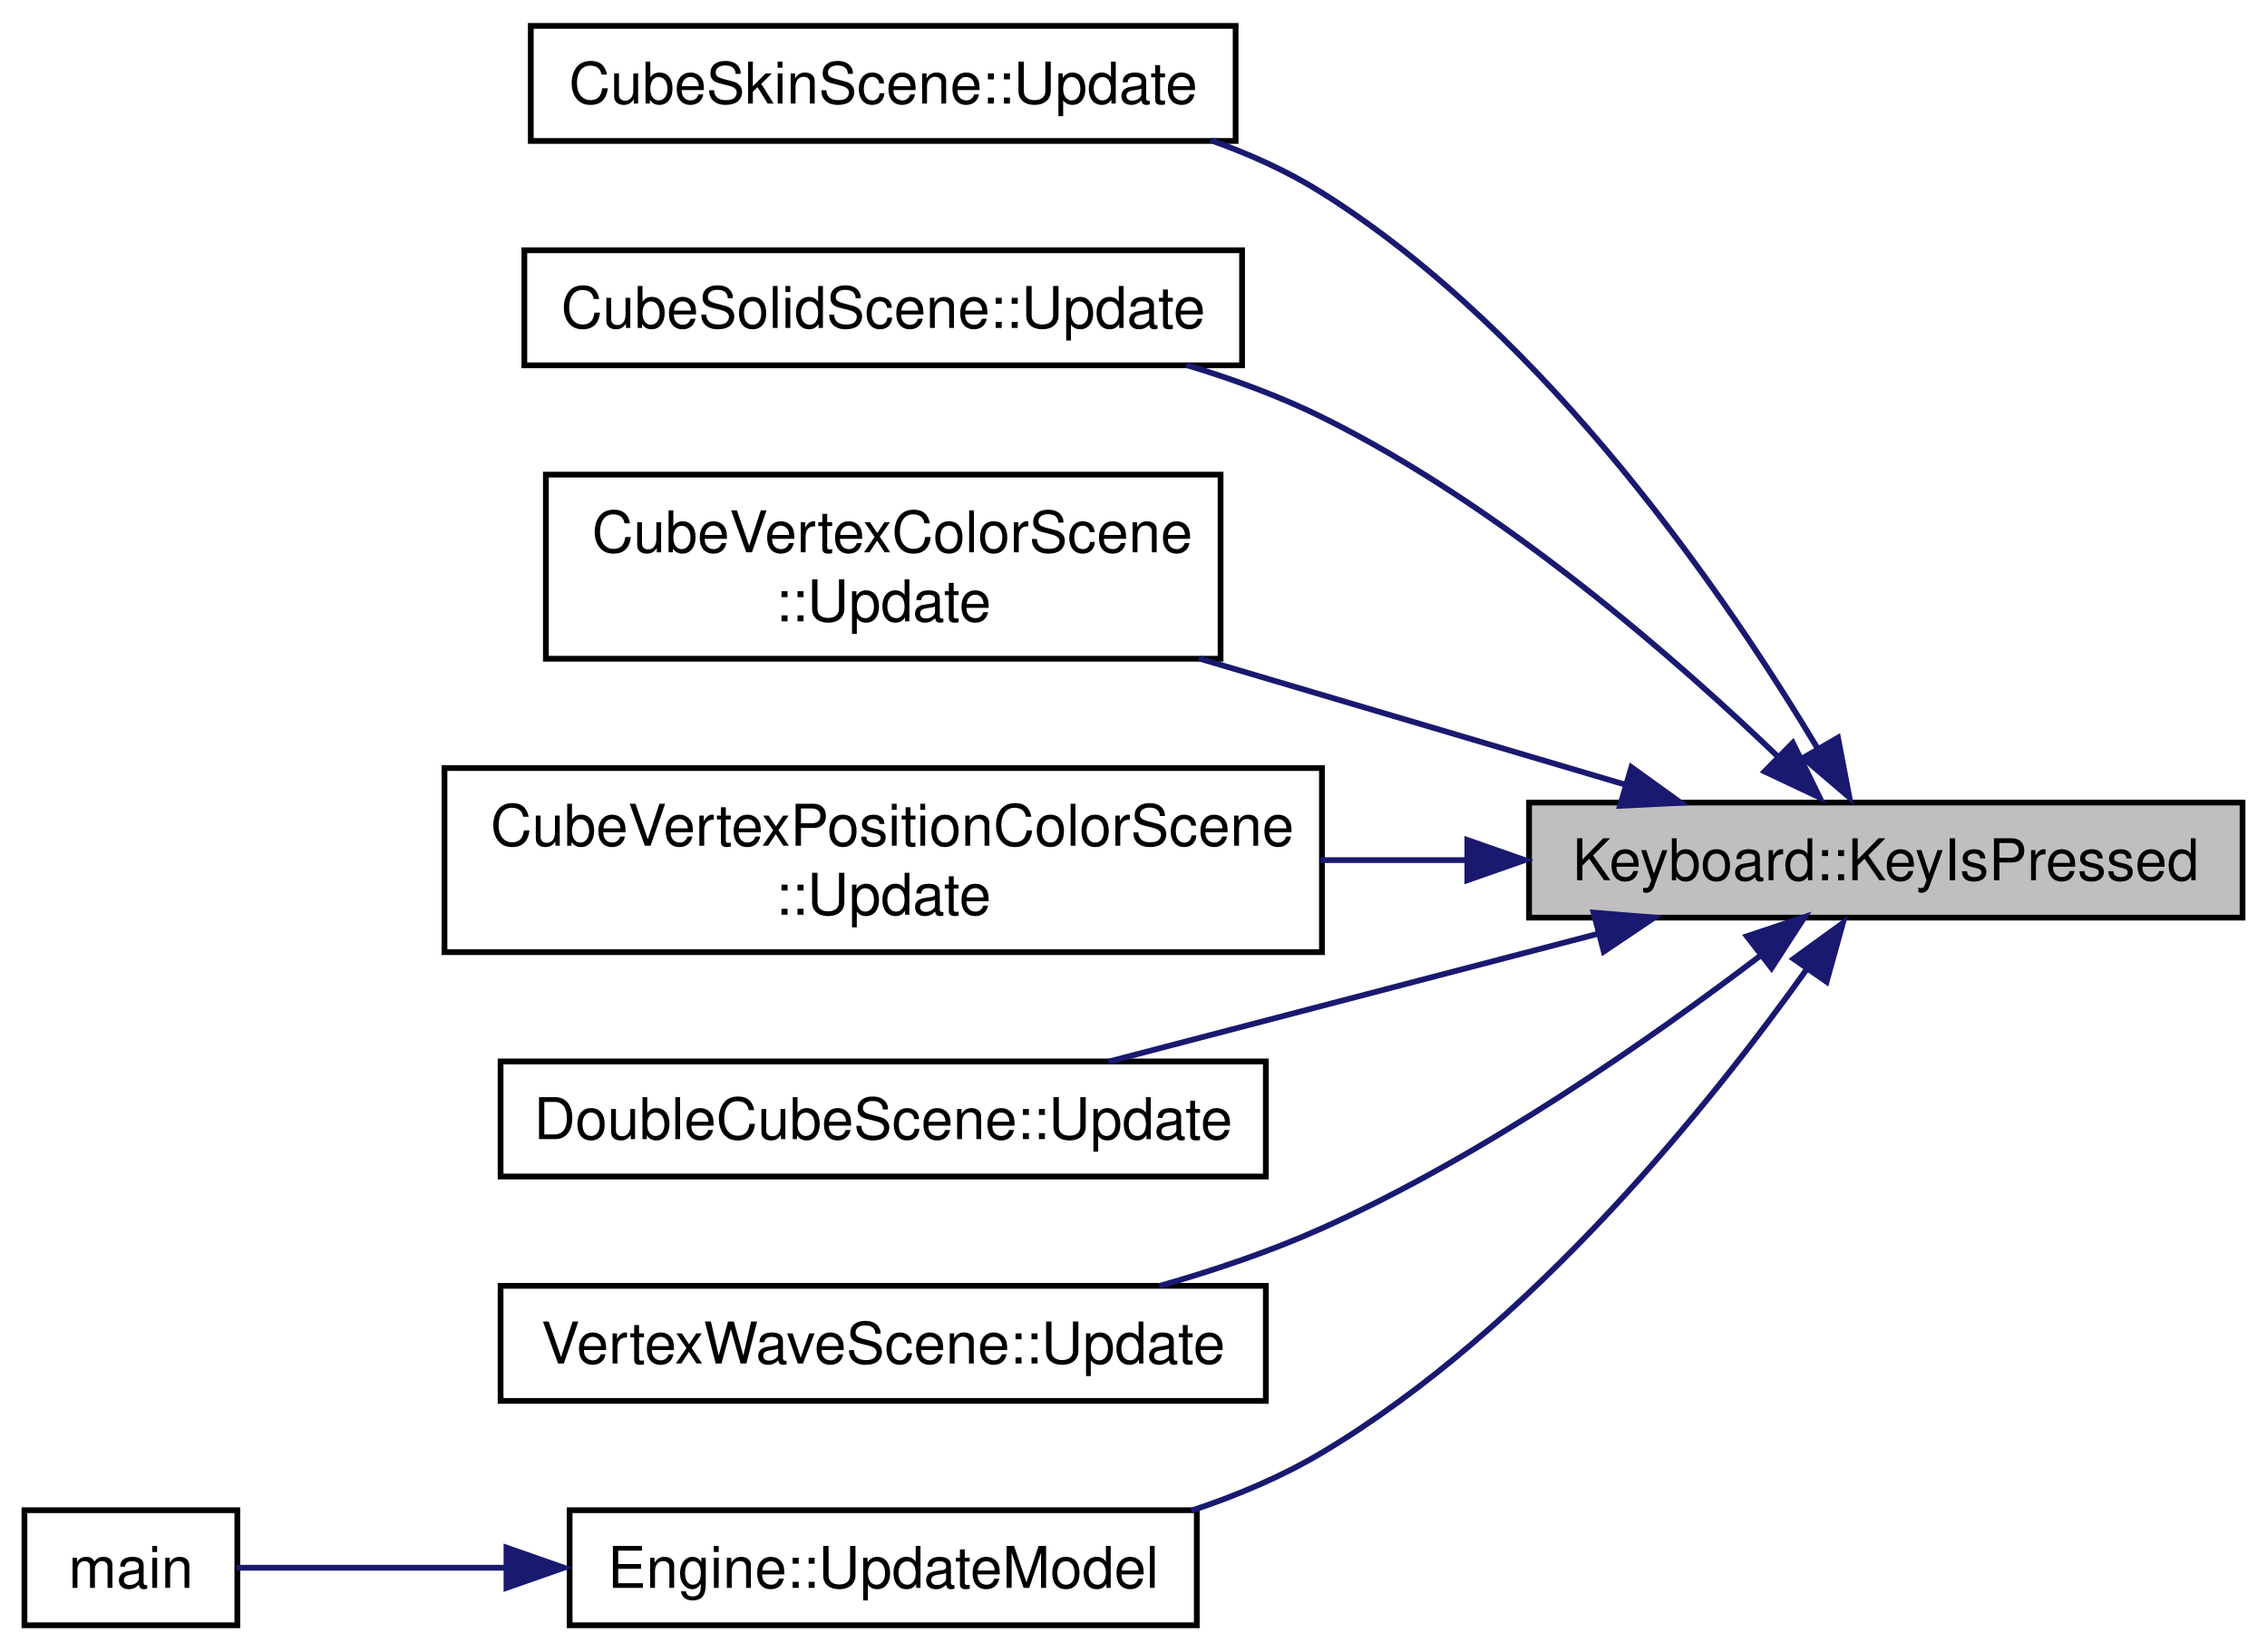
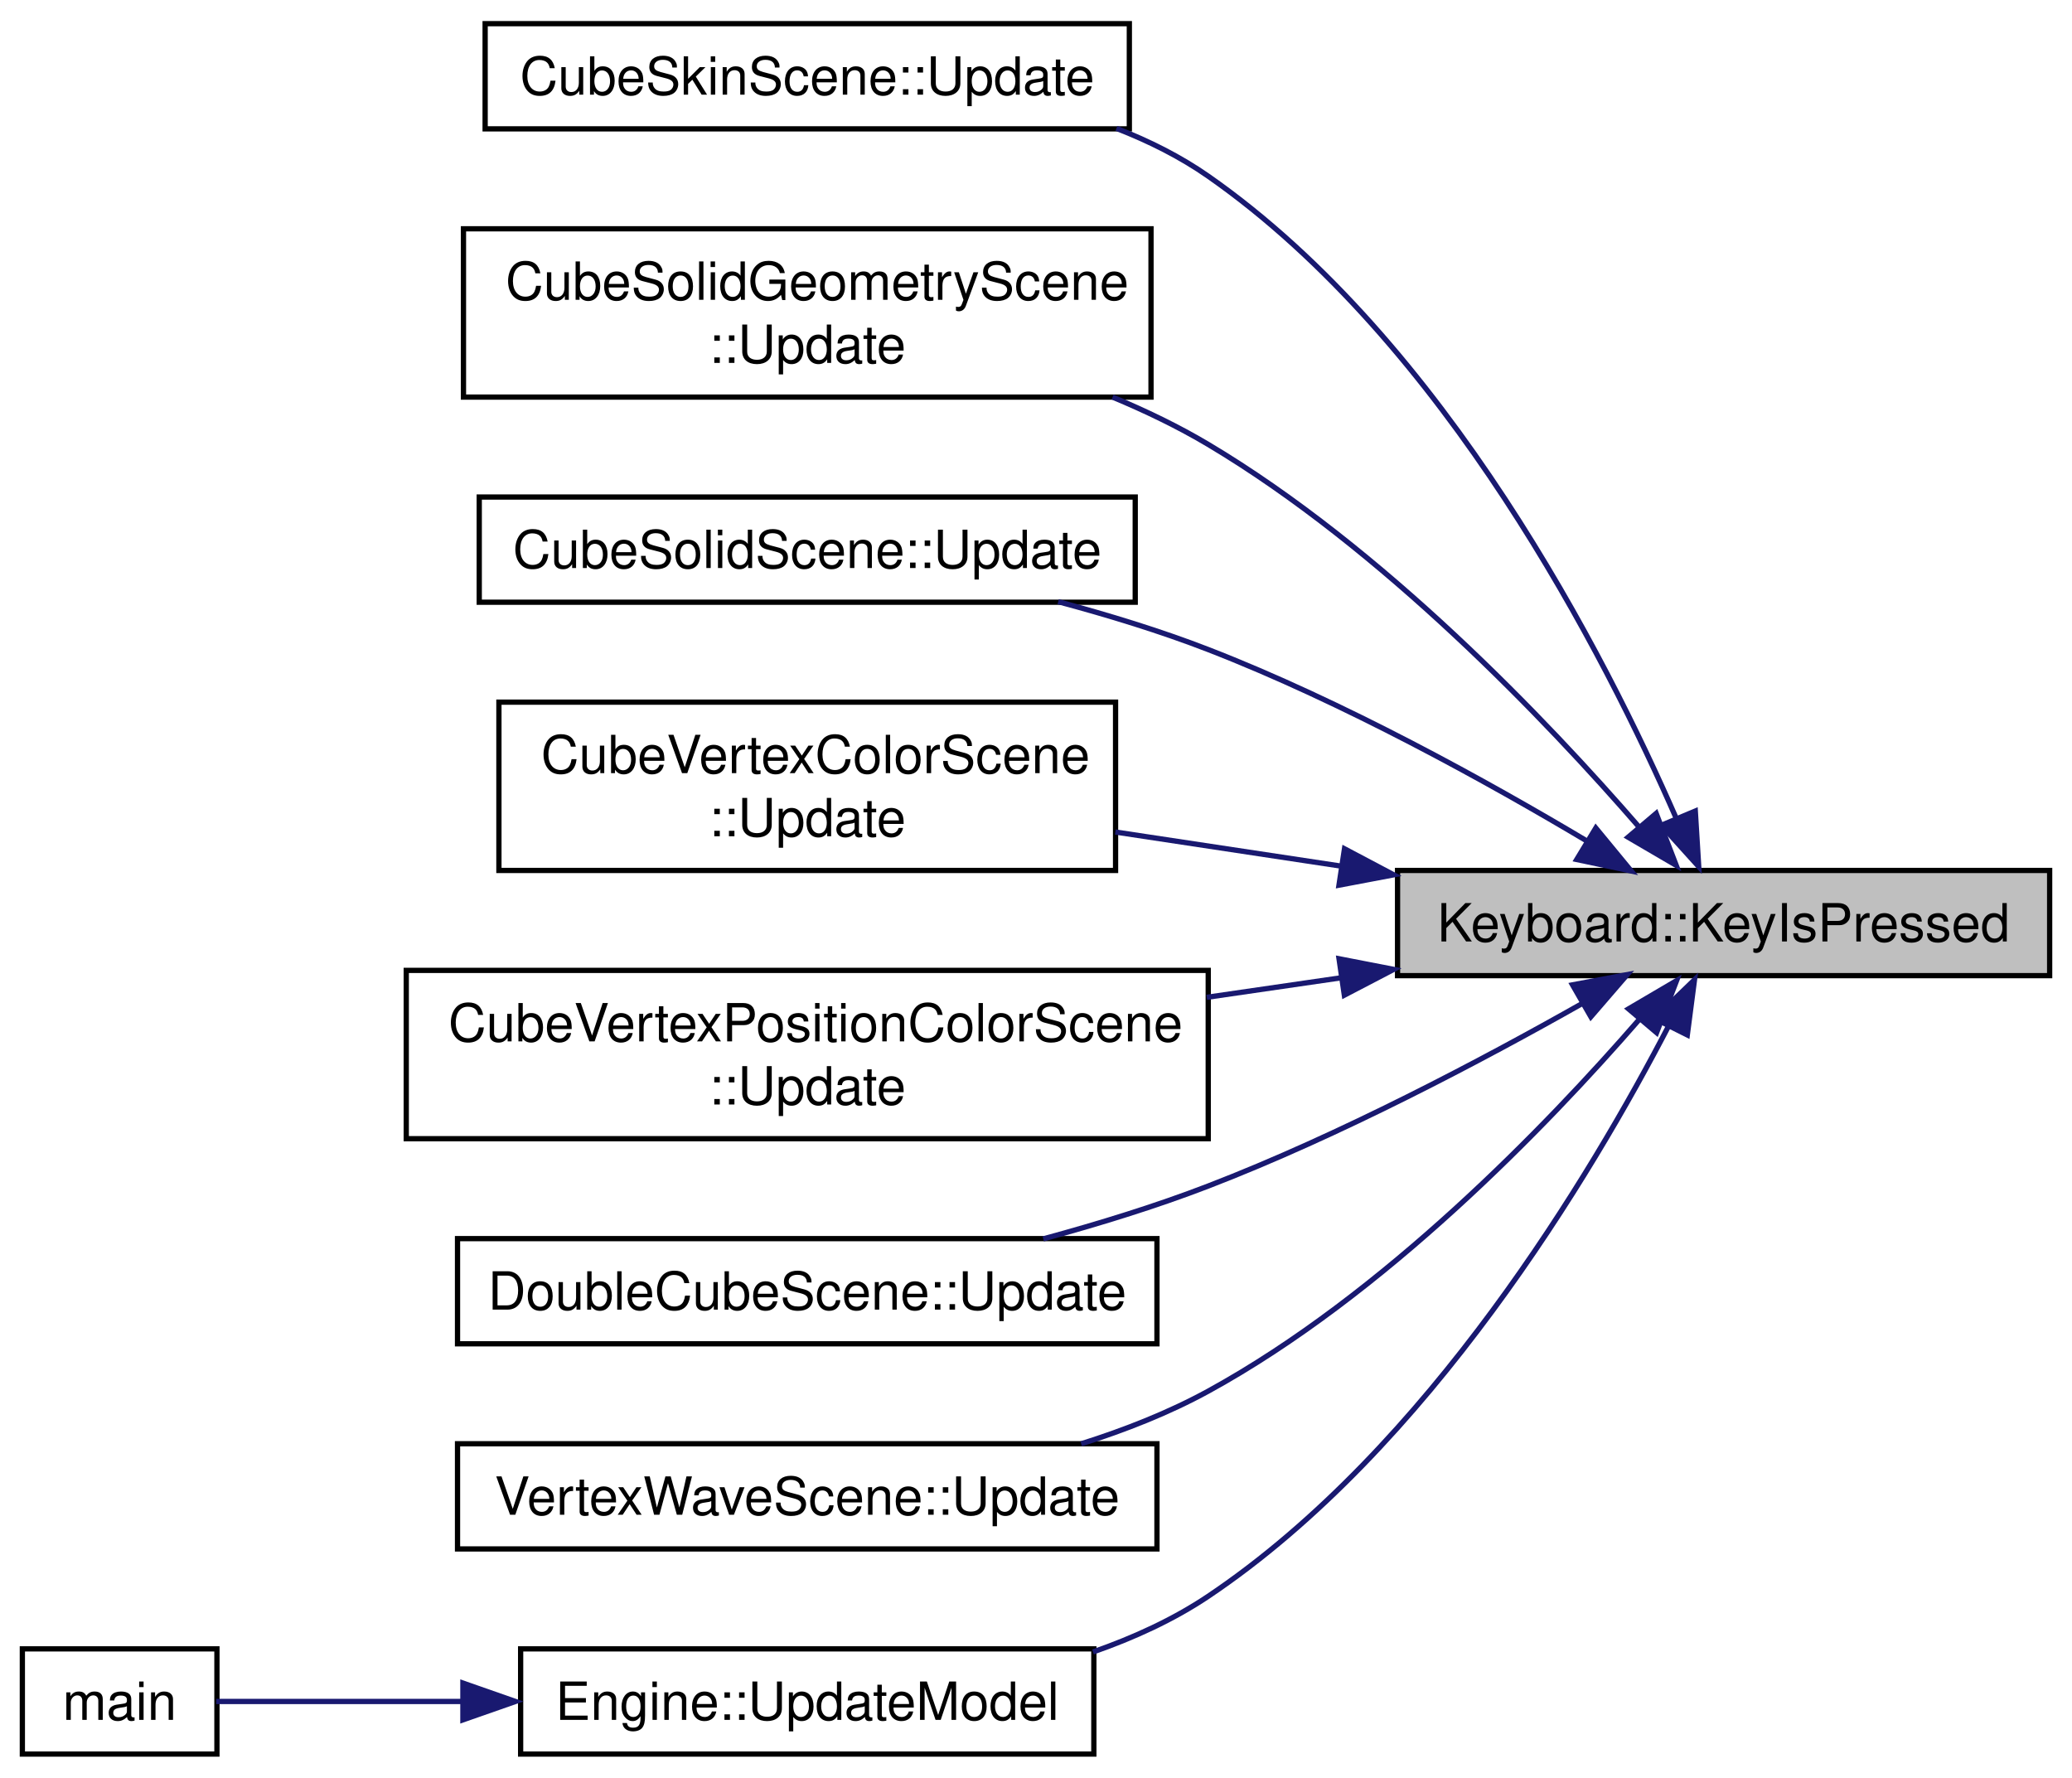
- <svg xmlns="http://www.w3.org/2000/svg" xmlns:xlink="http://www.w3.org/1999/xlink" width="394pt" height="287pt" viewBox="0.00 0.00 393.50 287.00">
-   <g id="graph0" class="graph" transform="scale(1 1) rotate(0) translate(4 283)">
+ <svg xmlns="http://www.w3.org/2000/svg" xmlns:xlink="http://www.w3.org/1999/xlink" width="394pt" height="338pt" viewBox="0.00 0.00 393.50 338.00">
+   <g id="graph0" class="graph" transform="scale(1 1) rotate(0) translate(4 334)">
    <g id="node1" class="node">
      <g id="a_node1">
        <a xlink:title=" ">
-           <polygon fill="#bfbfbf" stroke="black" points="261.5,-123.5 261.5,-143.5 385.5,-143.5 385.5,-123.5 261.5,-123.5" />
-           <text text-anchor="middle" x="323.5" y="-130" font-family="Helvetica,sans-Serif" font-size="10.00">Keyboard::KeyIsPressed</text>
+           <polygon fill="#bfbfbf" stroke="black" points="261.5,-148.5 261.5,-168.5 385.5,-168.5 385.5,-148.5 261.5,-148.5" />
+           <text text-anchor="middle" x="323.5" y="-155" font-family="Helvetica,sans-Serif" font-size="10.00">Keyboard::KeyIsPressed</text>
        </a>
      </g>
    </g>
    <g id="node2" class="node">
      <g id="a_node2">
        <a xlink:href="class_cube_skin_scene.html#a291519be4aae4268c5b6cdb4b9fc864a" target="_top" xlink:title=" ">
-           <polygon fill="none" stroke="black" points="88,-258.5 88,-278.5 210.5,-278.5 210.5,-258.5 88,-258.5" />
-           <text text-anchor="middle" x="149.25" y="-265" font-family="Helvetica,sans-Serif" font-size="10.00">CubeSkinScene::Update</text>
+           <polygon fill="none" stroke="black" points="88,-309.5 88,-329.5 210.5,-329.5 210.5,-309.5 88,-309.5" />
+           <text text-anchor="middle" x="149.25" y="-316" font-family="Helvetica,sans-Serif" font-size="10.00">CubeSkinScene::Update</text>
        </a>
      </g>
    </g>
    <g id="edge1" class="edge">
-       <path fill="none" stroke="midnightblue" d="M311.85,-152.57C296.31,-178.56 264.95,-224.72 225.5,-249.5 219.57,-253.23 212.94,-256.22 206.14,-258.63" />
-       <polygon fill="midnightblue" stroke="midnightblue" points="315.19,-154.78 317.18,-144.38 309.13,-151.27 315.19,-154.78" />
+       <path fill="none" stroke="midnightblue" d="M314.57,-178.24C301.07,-209.22 270.63,-268.99 225.5,-300.5 220.2,-304.2 214.24,-307.18 208.05,-309.59" />
+       <polygon fill="midnightblue" stroke="midnightblue" points="318.12,-179.8 318.77,-169.23 311.67,-177.09 318.12,-179.8" />
    </g>
    <g id="node3" class="node">
      <g id="a_node3">
+         <a xlink:href="class_cube_solid_geometry_scene.html#a4501743d912f6818f264525e806f4f8b" target="_top" xlink:title=" ">
+           <polygon fill="none" stroke="black" points="83.88,-258.5 83.88,-290.5 214.62,-290.5 214.62,-258.5 83.88,-258.5" />
+           <text text-anchor="start" x="91.88" y="-277" font-family="Helvetica,sans-Serif" font-size="10.00">CubeSolidGeometryScene</text>
+           <text text-anchor="middle" x="149.25" y="-265" font-family="Helvetica,sans-Serif" font-size="10.00">::Update</text>
+         </a>
+       </g>
+     </g>
+     <g id="edge2" class="edge">
+       <path fill="none" stroke="midnightblue" d="M307.57,-176.6C289.91,-196.96 258.68,-229.74 225.5,-249.5 219.82,-252.88 213.63,-255.87 207.31,-258.5" />
+       <polygon fill="midnightblue" stroke="midnightblue" points="310.68,-179.35 314.49,-169.47 305.34,-174.82 310.68,-179.35" />
+     </g>
+     <g id="node4" class="node">
+       <g id="a_node4">
        <a xlink:href="class_cube_solid_scene.html#a2c58f00b9630b056326c6d753e535fdf" target="_top" xlink:title=" ">
          <polygon fill="none" stroke="black" points="86.88,-219.5 86.88,-239.5 211.62,-239.5 211.62,-219.5 86.88,-219.5" />
          <text text-anchor="middle" x="149.25" y="-226" font-family="Helvetica,sans-Serif" font-size="10.00">CubeSolidScene::Update</text>
        </a>
      </g>
    </g>
-     <g id="edge2" class="edge">
-       <path fill="none" stroke="midnightblue" d="M305.55,-150.72C287.34,-168.27 256.76,-195.05 225.5,-210.5 218.13,-214.14 210,-217.13 201.89,-219.56" />
-       <polygon fill="midnightblue" stroke="midnightblue" points="307.34,-153.89 312.01,-144.38 302.43,-148.9 307.34,-153.89" />
+     <g id="edge3" class="edge">
+       <path fill="none" stroke="midnightblue" d="M297.74,-173.96C278.61,-185.37 251.14,-200.56 225.5,-210.5 216.45,-214.01 206.54,-217.04 196.97,-219.6" />
+       <polygon fill="midnightblue" stroke="midnightblue" points="299.2,-176.57 305.94,-168.39 295.57,-170.58 299.2,-176.57" />
    </g>
-     <g id="node4" class="node">
-       <g id="a_node4">
+     <g id="node5" class="node">
+       <g id="a_node5">
        <a xlink:href="class_cube_vertex_color_scene.html#aa27efa84023993c57c5b32497dc6aca3" target="_top" xlink:title=" ">
          <polygon fill="none" stroke="black" points="90.62,-168.5 90.62,-200.5 207.88,-200.5 207.88,-168.5 90.62,-168.5" />
          <text text-anchor="start" x="98.62" y="-187" font-family="Helvetica,sans-Serif" font-size="10.00">CubeVertexColorScene</text>
          <text text-anchor="middle" x="149.25" y="-175" font-family="Helvetica,sans-Serif" font-size="10.00">::Update</text>
        </a>
      </g>
    </g>
-     <g id="edge3" class="edge">
-       <path fill="none" stroke="midnightblue" d="M278.54,-146.52C255.88,-153.22 228.06,-161.46 204.12,-168.55" />
-       <polygon fill="midnightblue" stroke="midnightblue" points="279.28,-149.65 287.88,-143.45 277.3,-142.94 279.28,-149.65" />
+     <g id="edge4" class="edge">
+       <path fill="none" stroke="midnightblue" d="M250.92,-169.3C236.56,-171.47 221.65,-173.72 207.83,-175.81" />
+       <polygon fill="midnightblue" stroke="midnightblue" points="251.41,-172.62 260.77,-167.67 250.36,-165.7 251.41,-172.62" />
    </g>
-     <g id="node5" class="node">
-       <g id="a_node5">
+     <g id="node6" class="node">
+       <g id="a_node6">
        <a xlink:href="class_cube_vertex_position_color_scene.html#a72ce3d23605de3262f97e8e935bd08e0" target="_top" xlink:title=" ">
          <polygon fill="none" stroke="black" points="73,-117.5 73,-149.5 225.5,-149.5 225.5,-117.5 73,-117.5" />
          <text text-anchor="start" x="81" y="-136" font-family="Helvetica,sans-Serif" font-size="10.00">CubeVertexPositionColorScene</text>
          <text text-anchor="middle" x="149.25" y="-124" font-family="Helvetica,sans-Serif" font-size="10.00">::Update</text>
        </a>
      </g>
    </g>
-     <g id="edge4" class="edge">
-       <path fill="none" stroke="midnightblue" d="M250.8,-133.5C242.35,-133.5 233.72,-133.5 225.22,-133.5" />
-       <polygon fill="midnightblue" stroke="midnightblue" points="250.77,-137 260.77,-133.5 250.77,-130 250.77,-137" />
+     <g id="edge5" class="edge">
+       <path fill="none" stroke="midnightblue" d="M251.09,-148.14C242.55,-146.9 233.81,-145.63 225.22,-144.38" />
+       <polygon fill="midnightblue" stroke="midnightblue" points="250.37,-151.71 260.77,-149.69 251.38,-144.79 250.37,-151.71" />
    </g>
-     <g id="node6" class="node">
-       <g id="a_node6">
+     <g id="node7" class="node">
+       <g id="a_node7">
        <a xlink:href="class_double_cube_scene.html#aa0b545717ab49ff4b4726d15bb8917bb" target="_top" xlink:title=" ">
          <polygon fill="none" stroke="black" points="82.75,-78.5 82.75,-98.5 215.75,-98.5 215.75,-78.5 82.75,-78.5" />
          <text text-anchor="middle" x="149.25" y="-85" font-family="Helvetica,sans-Serif" font-size="10.00">DoubleCubeScene::Update</text>
        </a>
      </g>
    </g>
-     <g id="edge5" class="edge">
-       <path fill="none" stroke="midnightblue" d="M273.85,-120.79C246.77,-113.71 213.55,-105.04 188.37,-98.46" />
-       <polygon fill="midnightblue" stroke="midnightblue" points="272.71,-124.37 283.27,-123.51 274.48,-117.6 272.71,-124.37" />
+     <g id="edge6" class="edge">
+       <path fill="none" stroke="midnightblue" d="M296.68,-143.24C277.53,-132.41 250.53,-118.14 225.5,-108.5 215.54,-104.66 204.55,-101.28 194.13,-98.45" />
+       <polygon fill="midnightblue" stroke="midnightblue" points="294.77,-146.75 305.18,-148.7 298.26,-140.68 294.77,-146.75" />
    </g>
-     <g id="node7" class="node">
-       <g id="a_node7">
+     <g id="node8" class="node">
+       <g id="a_node8">
        <a xlink:href="class_vertex_wave_scene.html#af914c4150ebb8c531dd5f14c62854e7e" target="_top" xlink:title=" ">
          <polygon fill="none" stroke="black" points="82.75,-39.5 82.75,-59.5 215.75,-59.5 215.75,-39.5 82.75,-39.5" />
          <text text-anchor="middle" x="149.25" y="-46" font-family="Helvetica,sans-Serif" font-size="10.00">VertexWaveScene::Update</text>
        </a>
      </g>
    </g>
-     <g id="edge6" class="edge">
-       <path fill="none" stroke="midnightblue" d="M301.76,-116.93C282.86,-102.56 253.69,-82.14 225.5,-69.5 216.62,-65.52 206.78,-62.19 197.23,-59.47" />
-       <polygon fill="midnightblue" stroke="midnightblue" points="299.35,-120.26 309.4,-123.62 303.64,-114.73 299.35,-120.26" />
+     <g id="edge7" class="edge">
+       <path fill="none" stroke="midnightblue" d="M307.46,-140.17C289.87,-119.93 258.87,-87.78 225.5,-69.5 218.03,-65.41 209.68,-62.12 201.34,-59.49" />
+       <polygon fill="midnightblue" stroke="midnightblue" points="305.42,-142.18 314.56,-147.55 310.76,-137.66 305.42,-142.18" />
    </g>
-     <g id="node8" class="node">
-       <g id="a_node8">
+     <g id="node9" class="node">
+       <g id="a_node9">
        <a xlink:href="class_engine.html#a56cc30926ee112fbf83bfa4083d3af79" target="_top" xlink:title=" ">
          <polygon fill="none" stroke="black" points="94.75,-0.5 94.75,-20.5 203.75,-20.5 203.75,-0.5 94.75,-0.5" />
          <text text-anchor="middle" x="149.25" y="-7" font-family="Helvetica,sans-Serif" font-size="10.00">Engine::UpdateModel</text>
        </a>
      </g>
    </g>
-     <g id="edge7" class="edge">
-       <path fill="none" stroke="midnightblue" d="M309.85,-114.65C293.24,-91.36 261.87,-52.18 225.5,-30.5 218.53,-26.35 210.7,-23.04 202.79,-20.42" />
-       <polygon fill="midnightblue" stroke="midnightblue" points="307.46,-116.34 316.04,-122.56 313.21,-112.35 307.46,-116.34" />
+     <g id="edge8" class="edge">
+       <path fill="none" stroke="midnightblue" d="M313.17,-139.17C298.51,-110.9 267.38,-58.6 225.5,-30.5 218.88,-26.06 211.31,-22.6 203.59,-19.91" />
+       <polygon fill="midnightblue" stroke="midnightblue" points="310.35,-140.36 317.97,-147.72 316.6,-137.22 310.35,-140.36" />
    </g>
-     <g id="node9" class="node">
-       <g id="a_node9">
+     <g id="node10" class="node">
+       <g id="a_node10">
        <a xlink:href="_main_8cpp.html#a0ddf1224851353fc92bfbff6f499fa97" target="_top" xlink:title=" ">
          <polygon fill="none" stroke="black" points="0,-0.5 0,-20.5 37,-20.5 37,-0.5 0,-0.5" />
          <text text-anchor="middle" x="18.5" y="-7" font-family="Helvetica,sans-Serif" font-size="10.00">main</text>
        </a>
      </g>
    </g>
-     <g id="edge8" class="edge">
+     <g id="edge9" class="edge">
      <path fill="none" stroke="midnightblue" d="M83.99,-10.5C66.6,-10.5 49.2,-10.5 36.87,-10.5" />
      <polygon fill="midnightblue" stroke="midnightblue" points="83.77,-14 93.77,-10.5 83.77,-7 83.77,-14" />
    </g>
  </g>
</svg>
